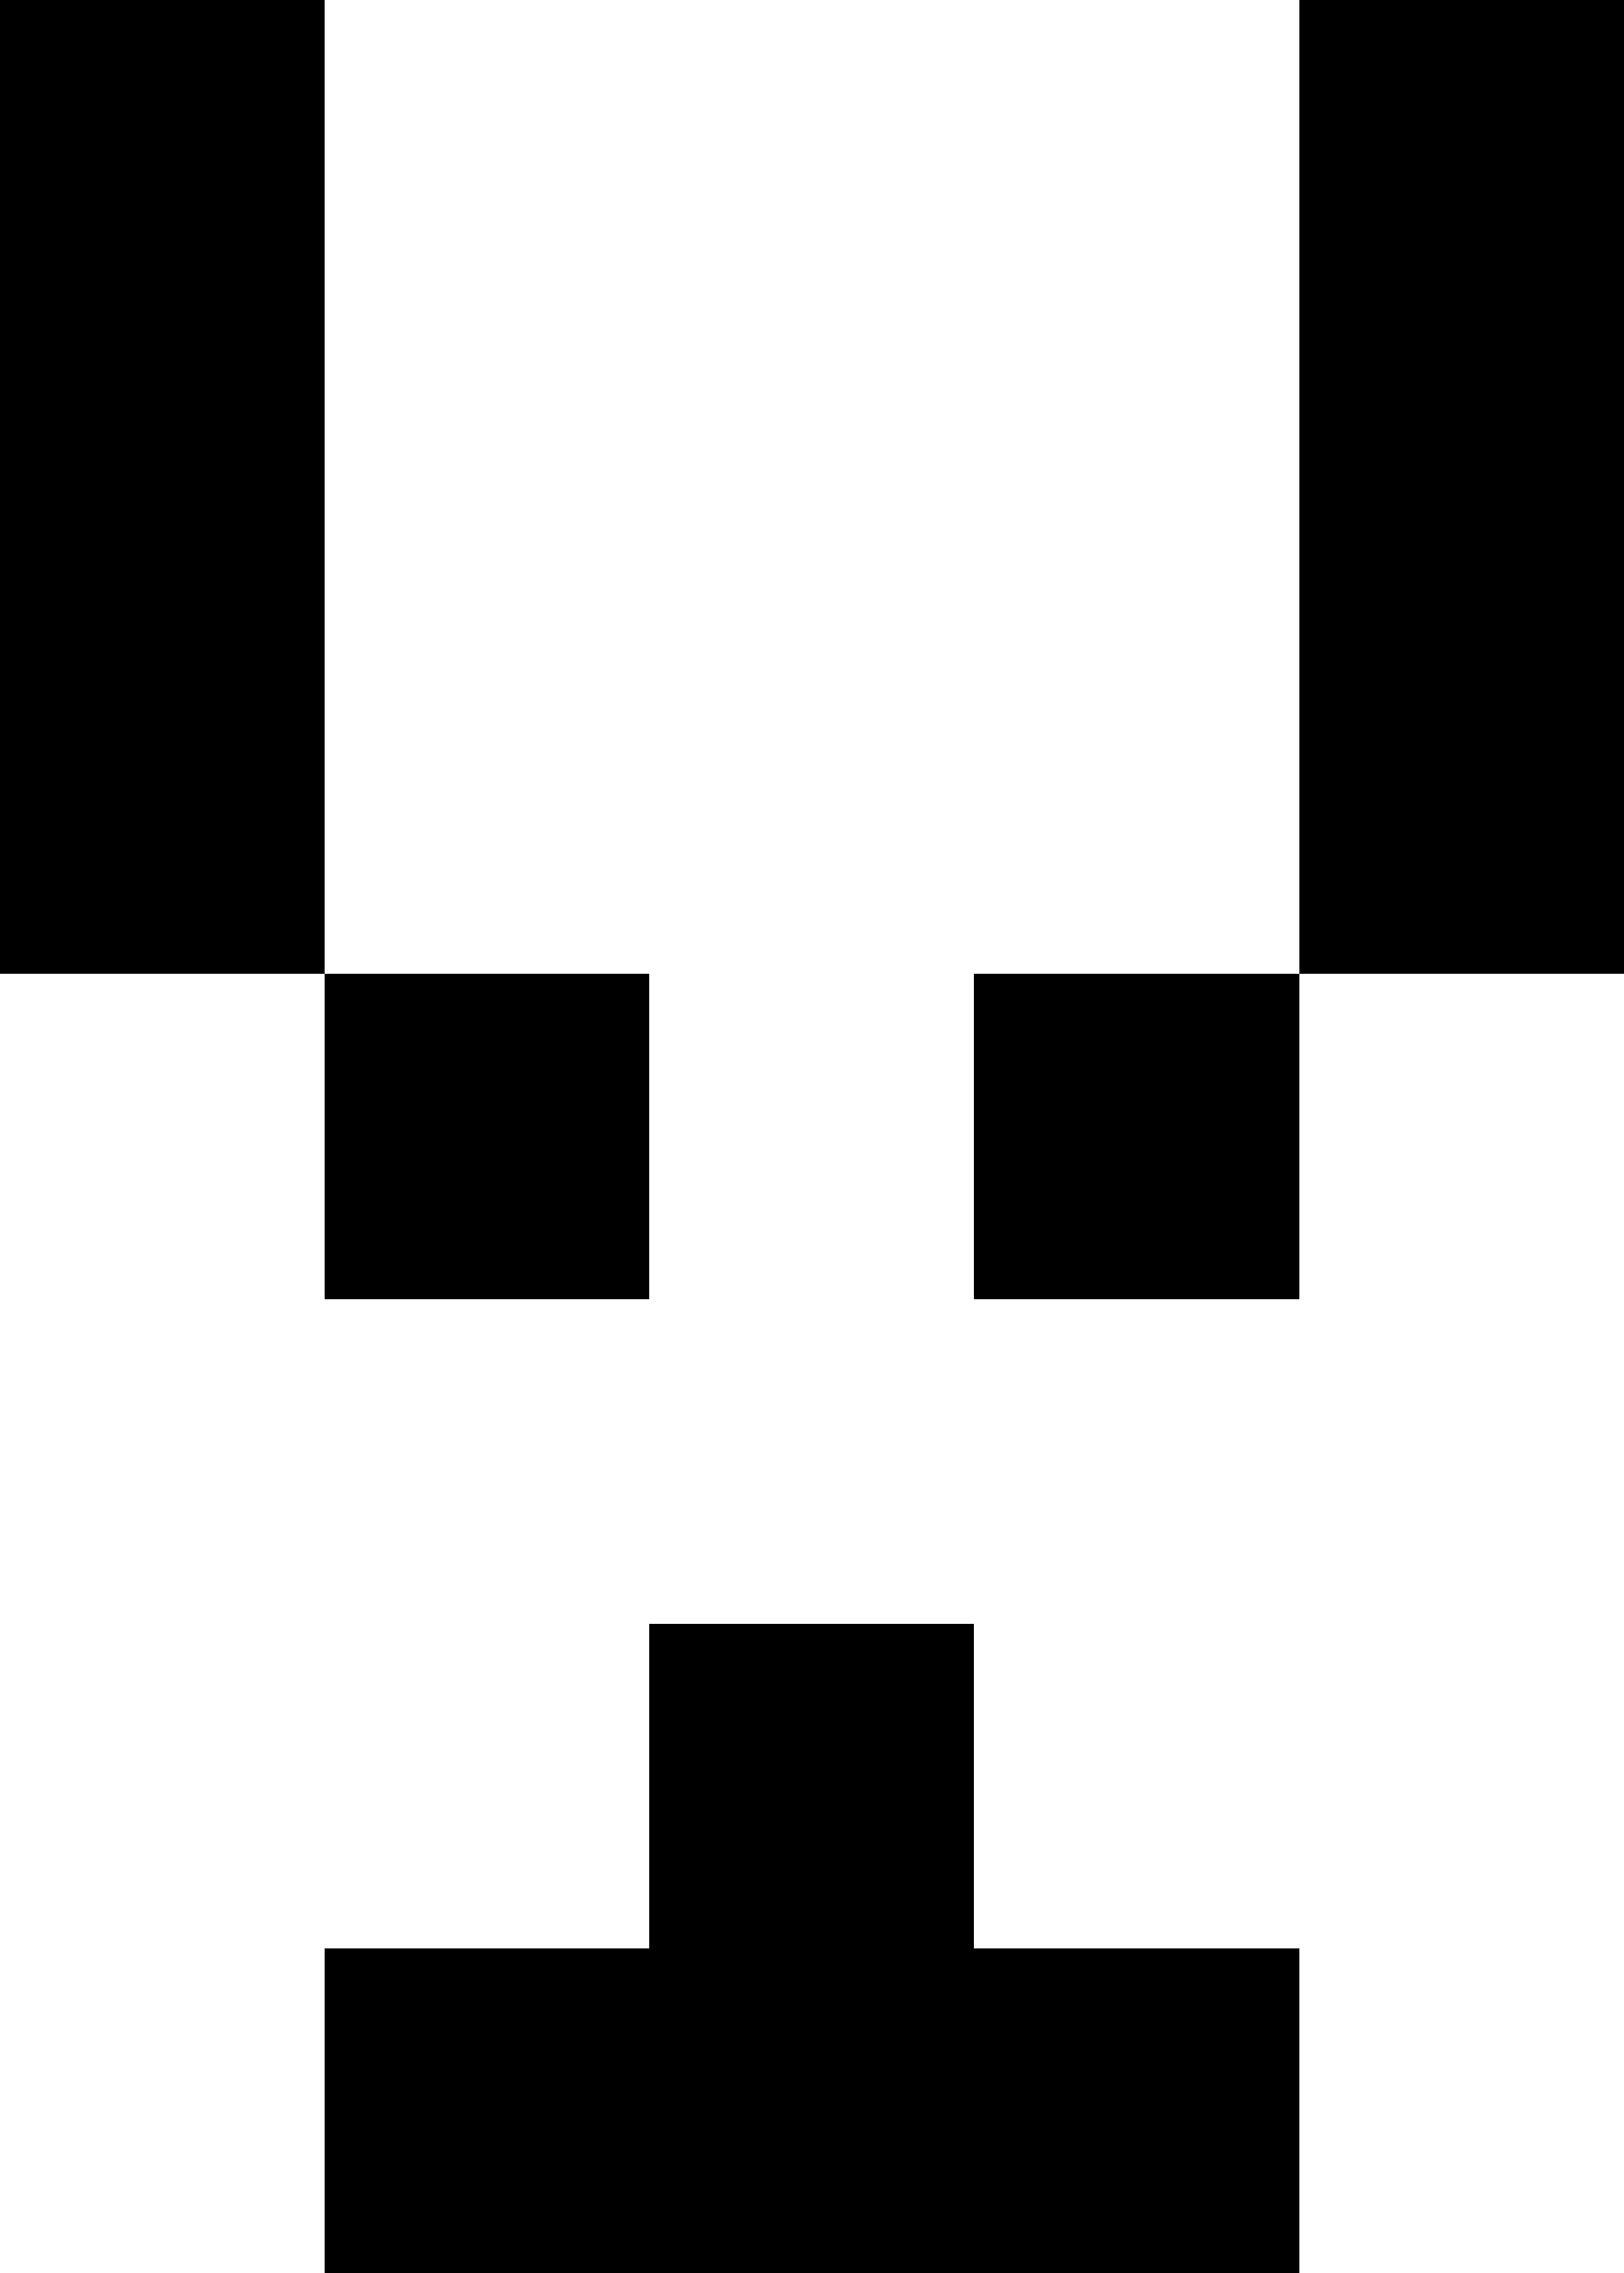
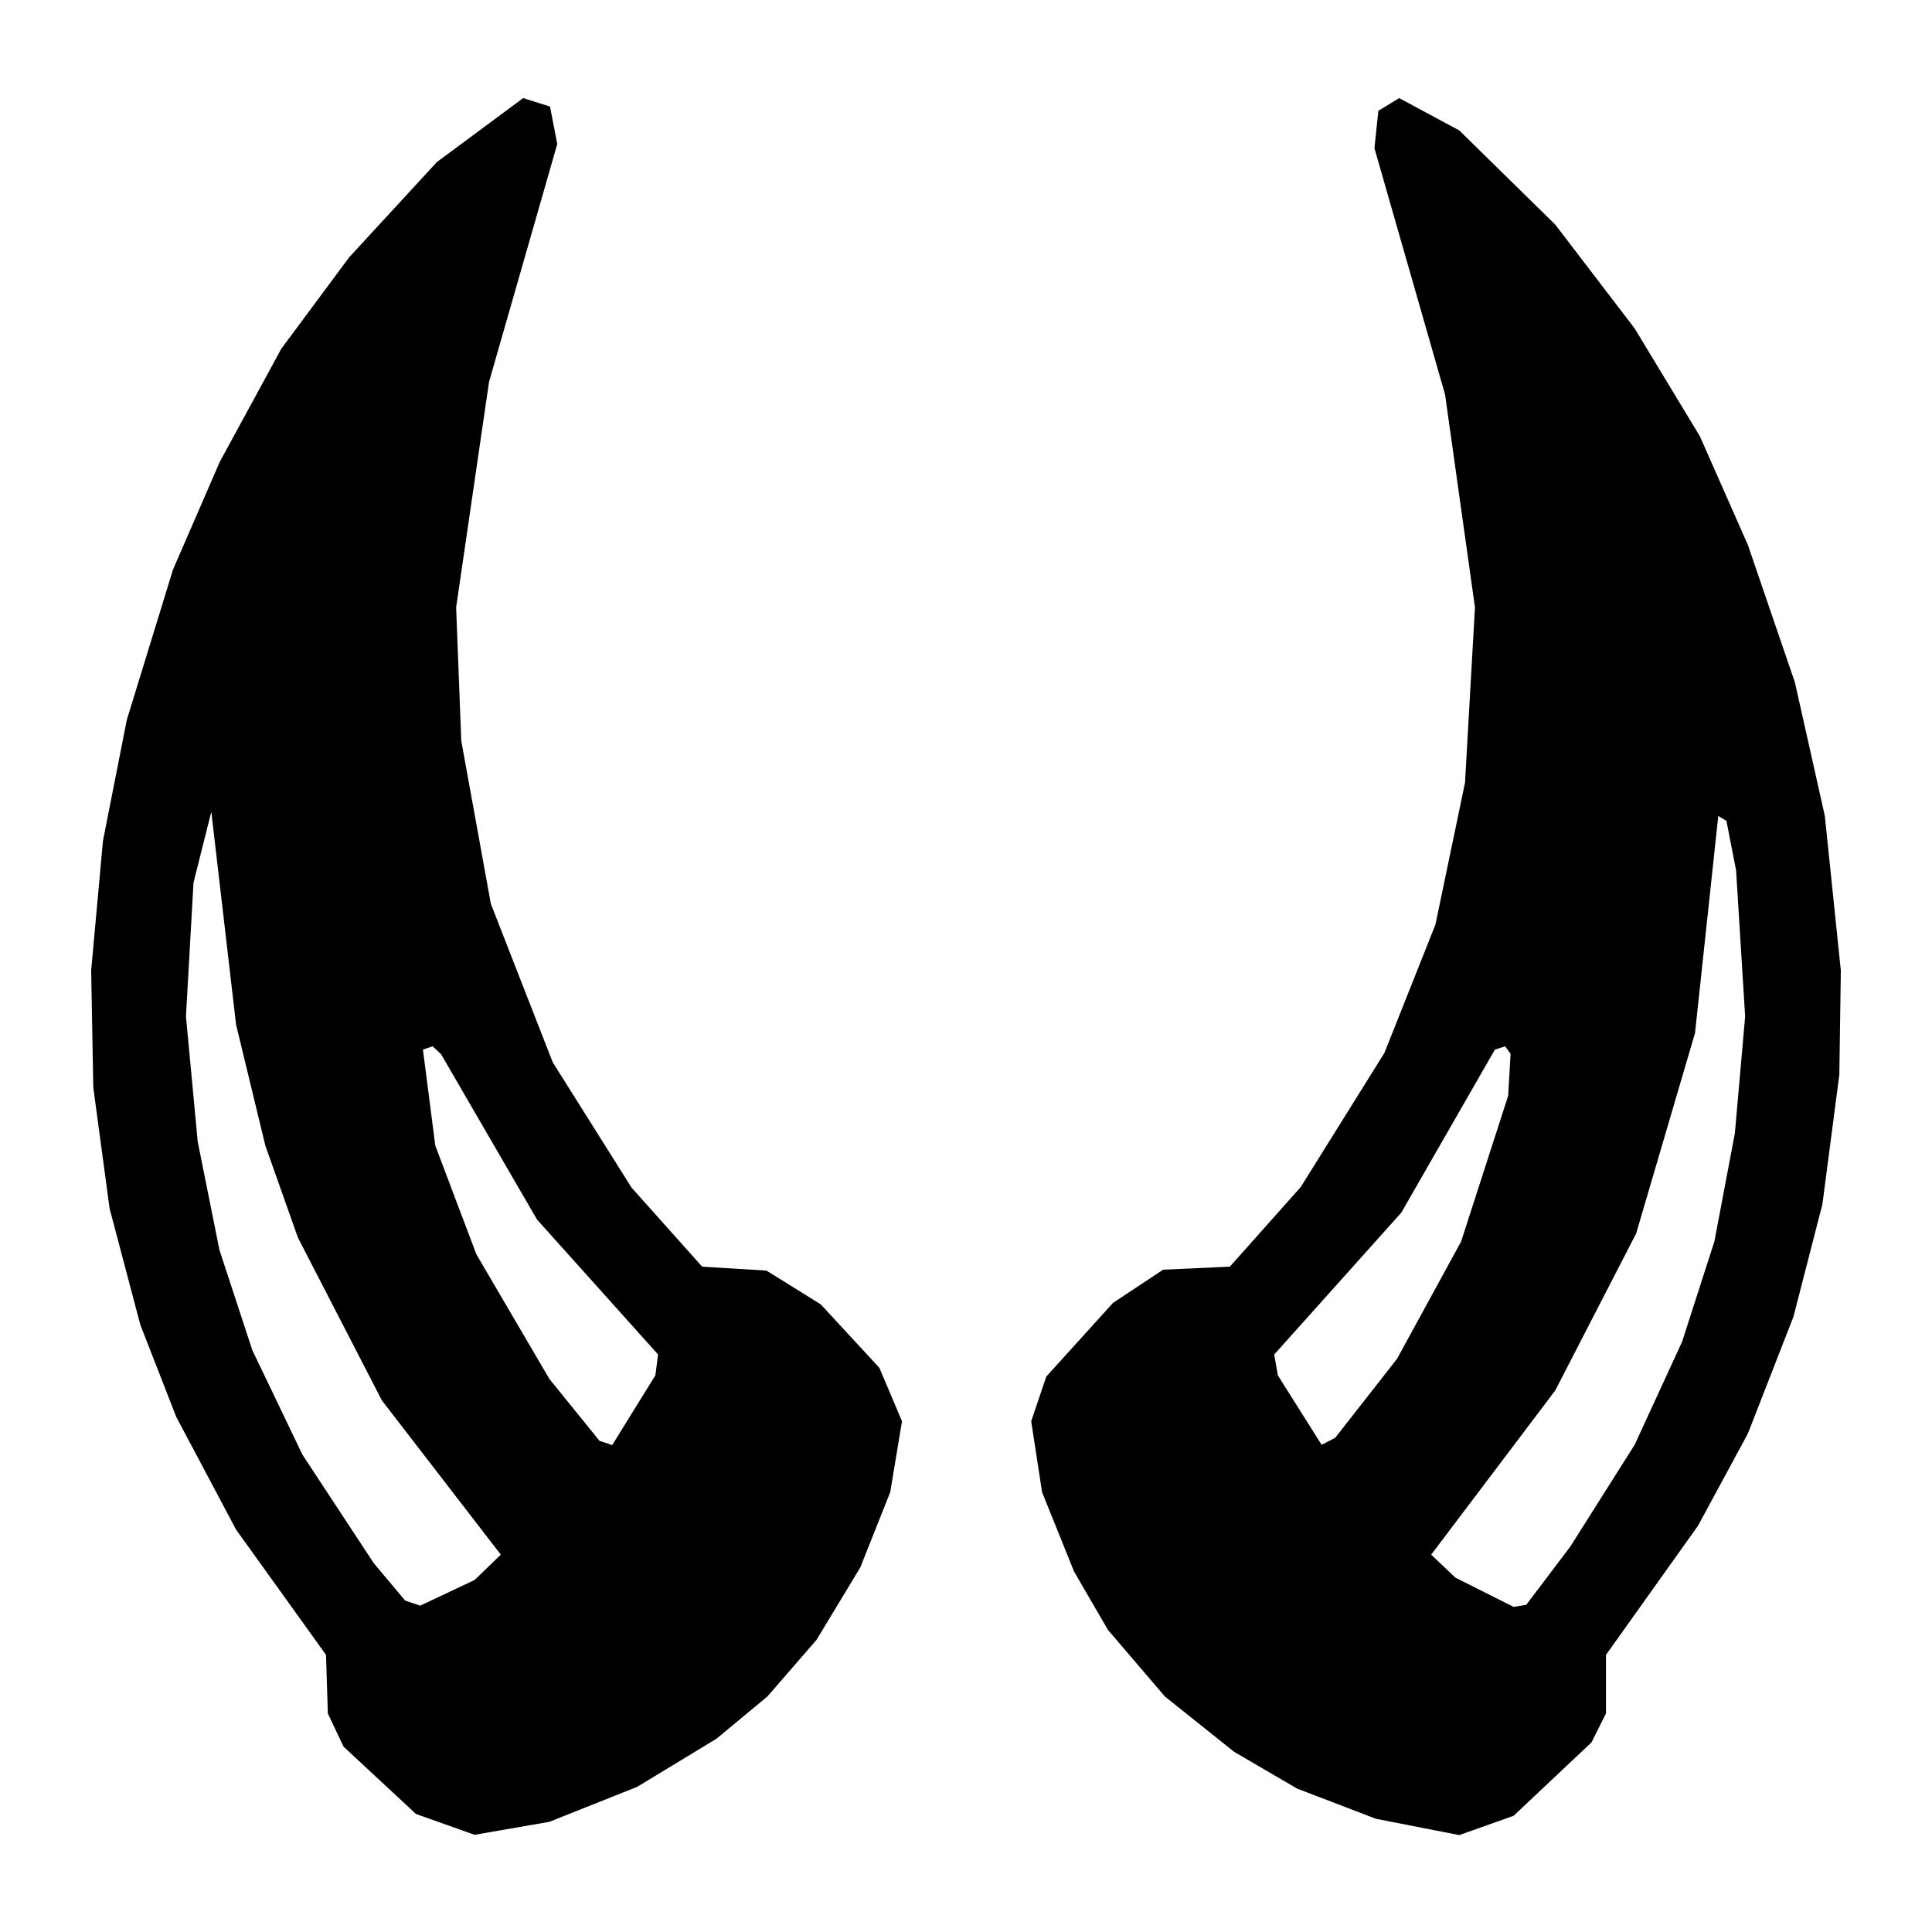
- <svg xmlns="http://www.w3.org/2000/svg" viewBox="0 0 5 7" fill="#000" shape-rendering="crispEdges">
-   <path d="M0 0h1v1h-1zM4 0h1v1h-1zM0 1h1v1h-1zM4 1h1v1h-1zM0 2h1v1h-1zM4 2h1v1h-1zM1 3h1v1h-1zM3 3h1v1h-1zM2 5h1v1h-1zM1 6h1v1h-1zM2 6h1v1h-1zM3 6h1v1h-1z" />
+ <svg xmlns="http://www.w3.org/2000/svg" viewBox="0 0 64 64" fill="#000">
+   <path fill-rule="evenodd" d="M17.33 3.25 18.22 3.53 18.46 4.77 16.2 12.65 15.11 20.12 15.28 24.54 16.26 29.94 18.31 35.19 20.92 39.34 23.26 41.96 25.39 42.09 27.19 43.21 29.13 45.31 29.88 47.08 29.49 49.43 28.5 51.92 27.05 54.32 25.42 56.2 23.73 57.6 21.11 59.19 18.2 60.35 15.72 60.78 13.78 60.09 11.38 57.86 10.86 56.76 10.8 54.82 7.82 50.67 5.84 46.94 4.65 43.89 3.63 40.03 3.09 36.02 3.02 32.15 3.41 27.86 4.2 23.85 5.73 18.87 7.28 15.3 9.32 11.55 11.57 8.52 14.47 5.37ZM46.35 3.25 48.34 4.32 51.52 7.44 54.15 10.88 56.31 14.45 57.9 18.05 59.46 22.61 60.45 27.03 60.98 32.15 60.93 35.6 60.37 39.89 59.41 43.62 57.9 47.49 56.25 50.54 53.2 54.82 53.2 56.76 52.72 57.72 50.14 60.15 48.34 60.79 45.58 60.25 42.97 59.25 40.88 58.03 38.59 56.2 36.7 53.99 35.58 52.06 34.52 49.43 34.16 47.08 34.66 45.6 36.87 43.16 38.53 42.06 40.74 41.96 43.09 39.32 45.86 34.88 47.55 30.63 48.53 25.93 48.86 20.12 47.87 13.07 45.53 4.91 45.66 3.67ZM7 26.89 7.82 33.94 8.79 37.95 9.87 41 12.65 46.39 16.59 51.5 15.72 52.34 13.92 53.19 13.42 53.02 12.38 51.78 10.02 48.19 8.36 44.73 7.27 41.41 6.55 37.82 6.16 33.67 6.41 29.24ZM56.92 27.03 57.19 27.19 57.51 28.83 57.81 33.67 57.47 37.54 56.79 41.13 55.72 44.45 54.15 47.86 52.02 51.23 50.56 53.16 50.14 53.23 48.21 52.26 47.41 51.5 51.52 46.06 54.2 40.86 56.15 34.22ZM14.01 34.77 14.33 34.66 14.61 34.92 17.79 40.4 21.8 44.87 21.71 45.56 20.28 47.87 19.86 47.73 18.2 45.68 15.78 41.55 14.42 37.95ZM49.52 34.77 49.86 34.66 50.04 34.91 49.96 36.3 48.4 41.13 46.28 45.01 44.23 47.63 43.78 47.86 42.33 45.56 42.21 44.87 46.42 40.17Z" />
</svg>
